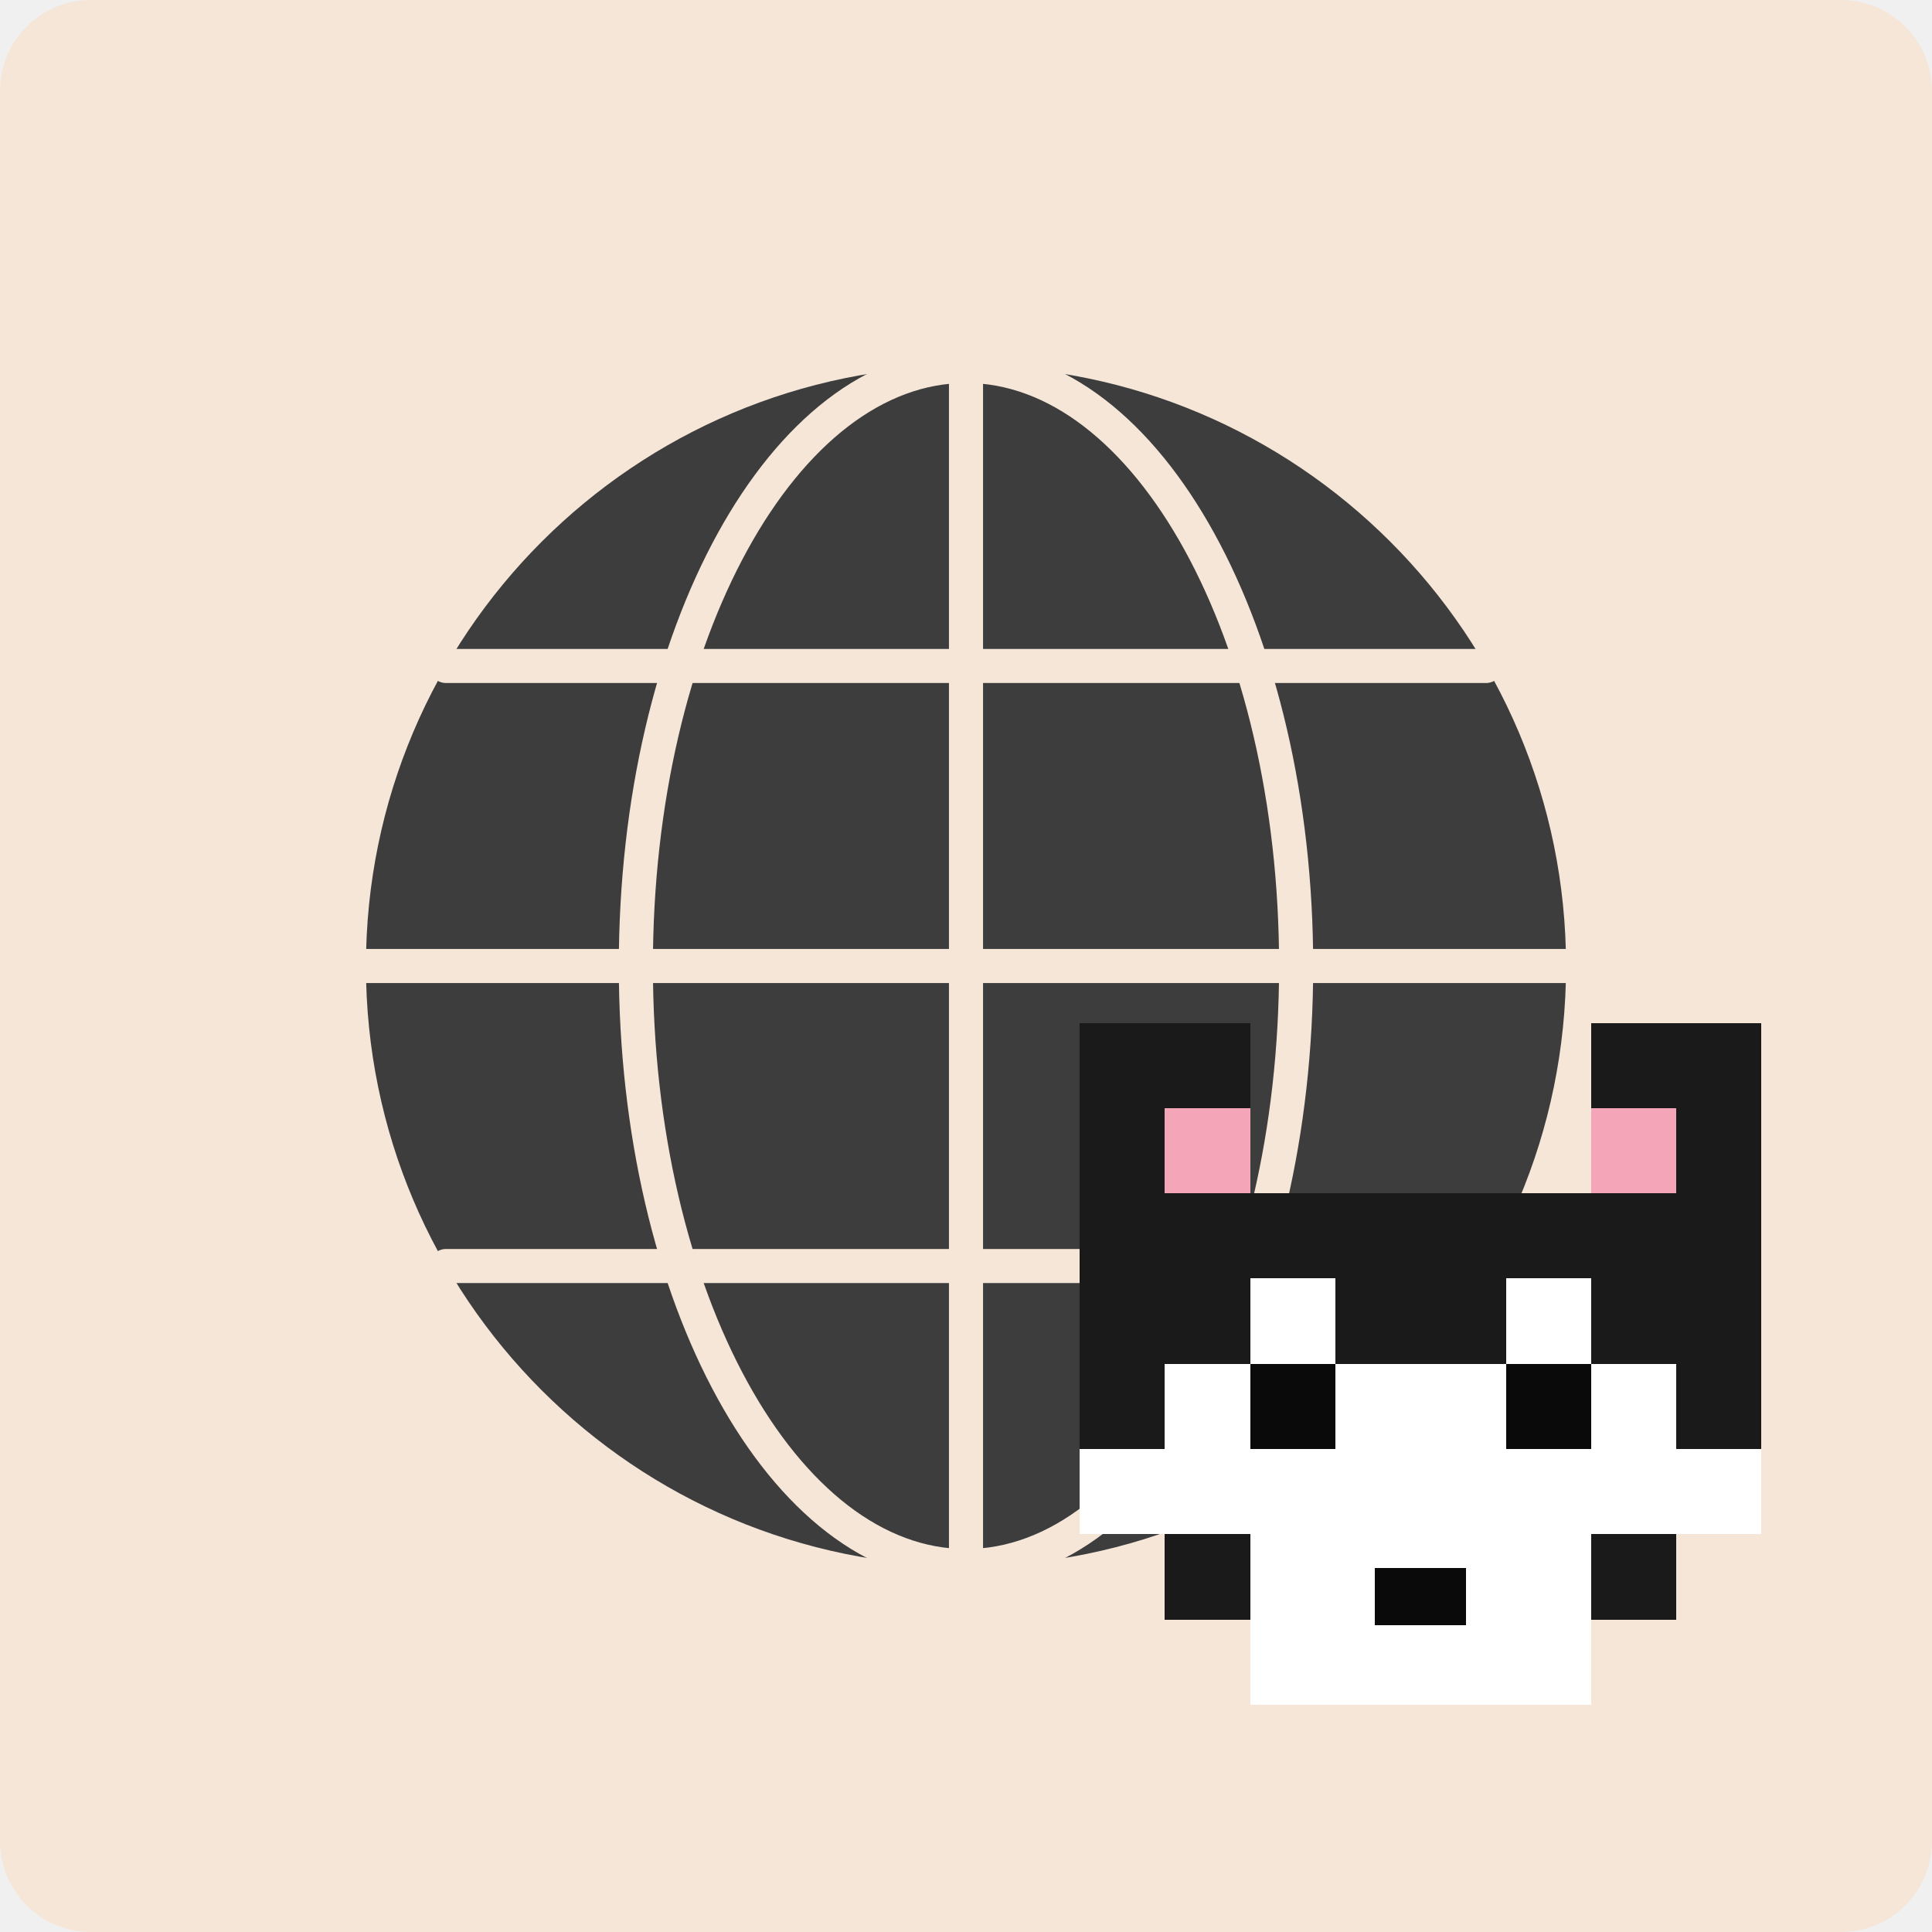
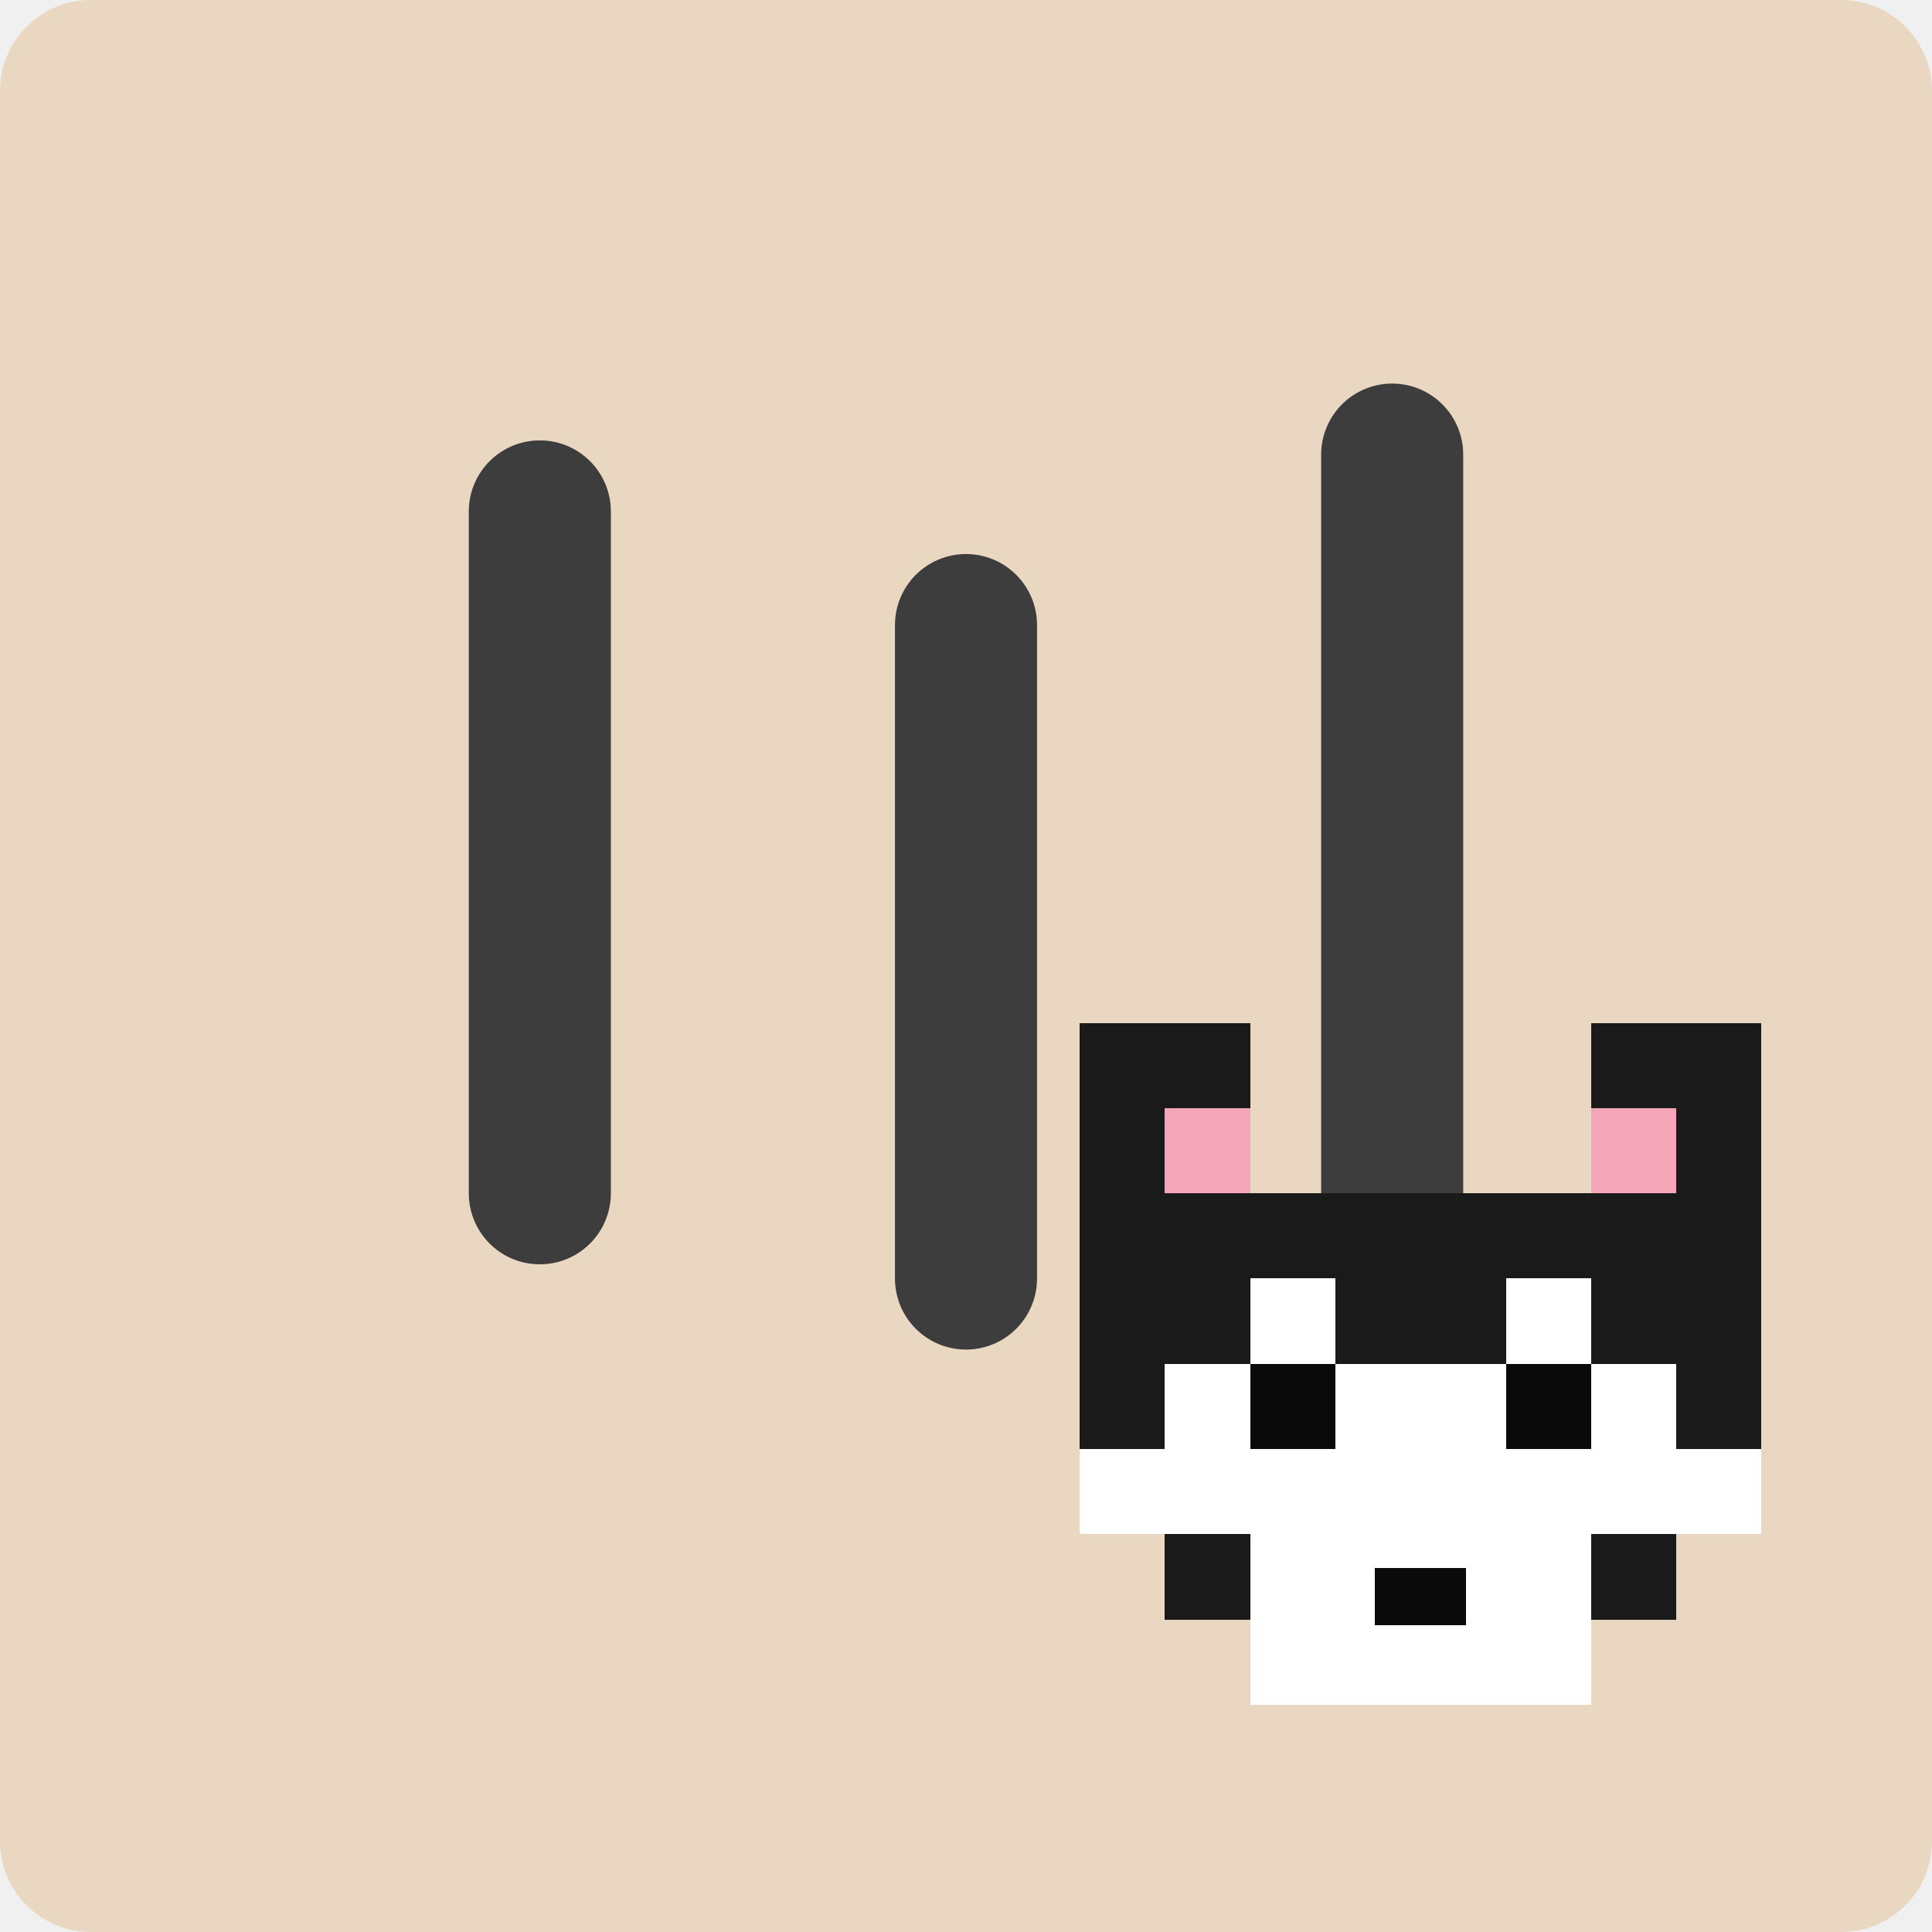
<svg xmlns="http://www.w3.org/2000/svg" viewBox="0 0 340 340" width="340" height="340">
-   <rect x="0" y="0" width="340" height="340" rx="16" ry="16" fill="#F5E6D8" />
-   <circle cx="170" cy="170" r="105.6" fill="#3D3D3D" />
-   <polyline points="170.0,64.4 170.0,275.6" fill="none" stroke="#F5E6D8" stroke-width="6" stroke-linecap="round" stroke-linejoin="round" />
-   <ellipse cx="170" cy="170" rx="58.1" ry="105.6" fill="none" stroke="#F5E6D8" stroke-width="6" />
-   <polyline points="64.4,170.0 275.6,170.0" fill="none" stroke="#F5E6D8" stroke-width="6" stroke-linecap="round" stroke-linejoin="round" />
-   <polyline points="78.5,117.2 261.5,117.2" fill="none" stroke="#F5E6D8" stroke-width="6" stroke-linecap="round" stroke-linejoin="round" />
-   <polyline points="78.5,222.8 261.5,222.8" fill="none" stroke="#F5E6D8" stroke-width="6" stroke-linecap="round" stroke-linejoin="round" />
+   <rect width="340" height="340" rx="16" ry="16" fill="#E9D7C2" />
+   <g transform="translate(0, 0)" fill="none" stroke="#3D3D3D" stroke-linecap="round" stroke-linejoin="round">
+     <path d="M 95 90 V 210" stroke-width="25" />
+     <path d="M 170 110 V 225" stroke-width="25" />
+     <path d="M 245 80 V 265" stroke-width="25" />
+   </g>
  <g transform="translate(190, 180)" shape-rendering="crispEdges">
    <rect x="0" y="0" width="30" height="30" fill="#1A1A1A" />
    <rect x="90" y="0" width="30" height="30" fill="#1A1A1A" />
    <rect x="15" y="15" width="15" height="15" fill="#F5A5B8" />
    <rect x="90" y="15" width="15" height="15" fill="#F5A5B8" />
    <rect x="0" y="30" width="120" height="30" fill="#1A1A1A" />
    <rect x="30" y="45" width="15" height="15" fill="#FFFFFF" />
    <rect x="75" y="45" width="15" height="15" fill="#FFFFFF" />
    <rect x="0" y="60" width="120" height="30" fill="#FFFFFF" />
    <rect x="0" y="60" width="15" height="15" fill="#1A1A1A" />
    <rect x="105" y="60" width="15" height="15" fill="#1A1A1A" />
    <rect x="30" y="60" width="15" height="15" fill="#0A0A0A" />
    <rect x="75" y="60" width="15" height="15" fill="#0A0A0A" />
    <rect x="30" y="90" width="60" height="30" fill="#FFFFFF" />
    <rect x="15" y="90" width="15" height="15" fill="#1A1A1A" />
    <rect x="90" y="90" width="15" height="15" fill="#1A1A1A" />
    <rect x="52" y="96" width="16" height="10" fill="#0A0A0A" />
  </g>
</svg>
